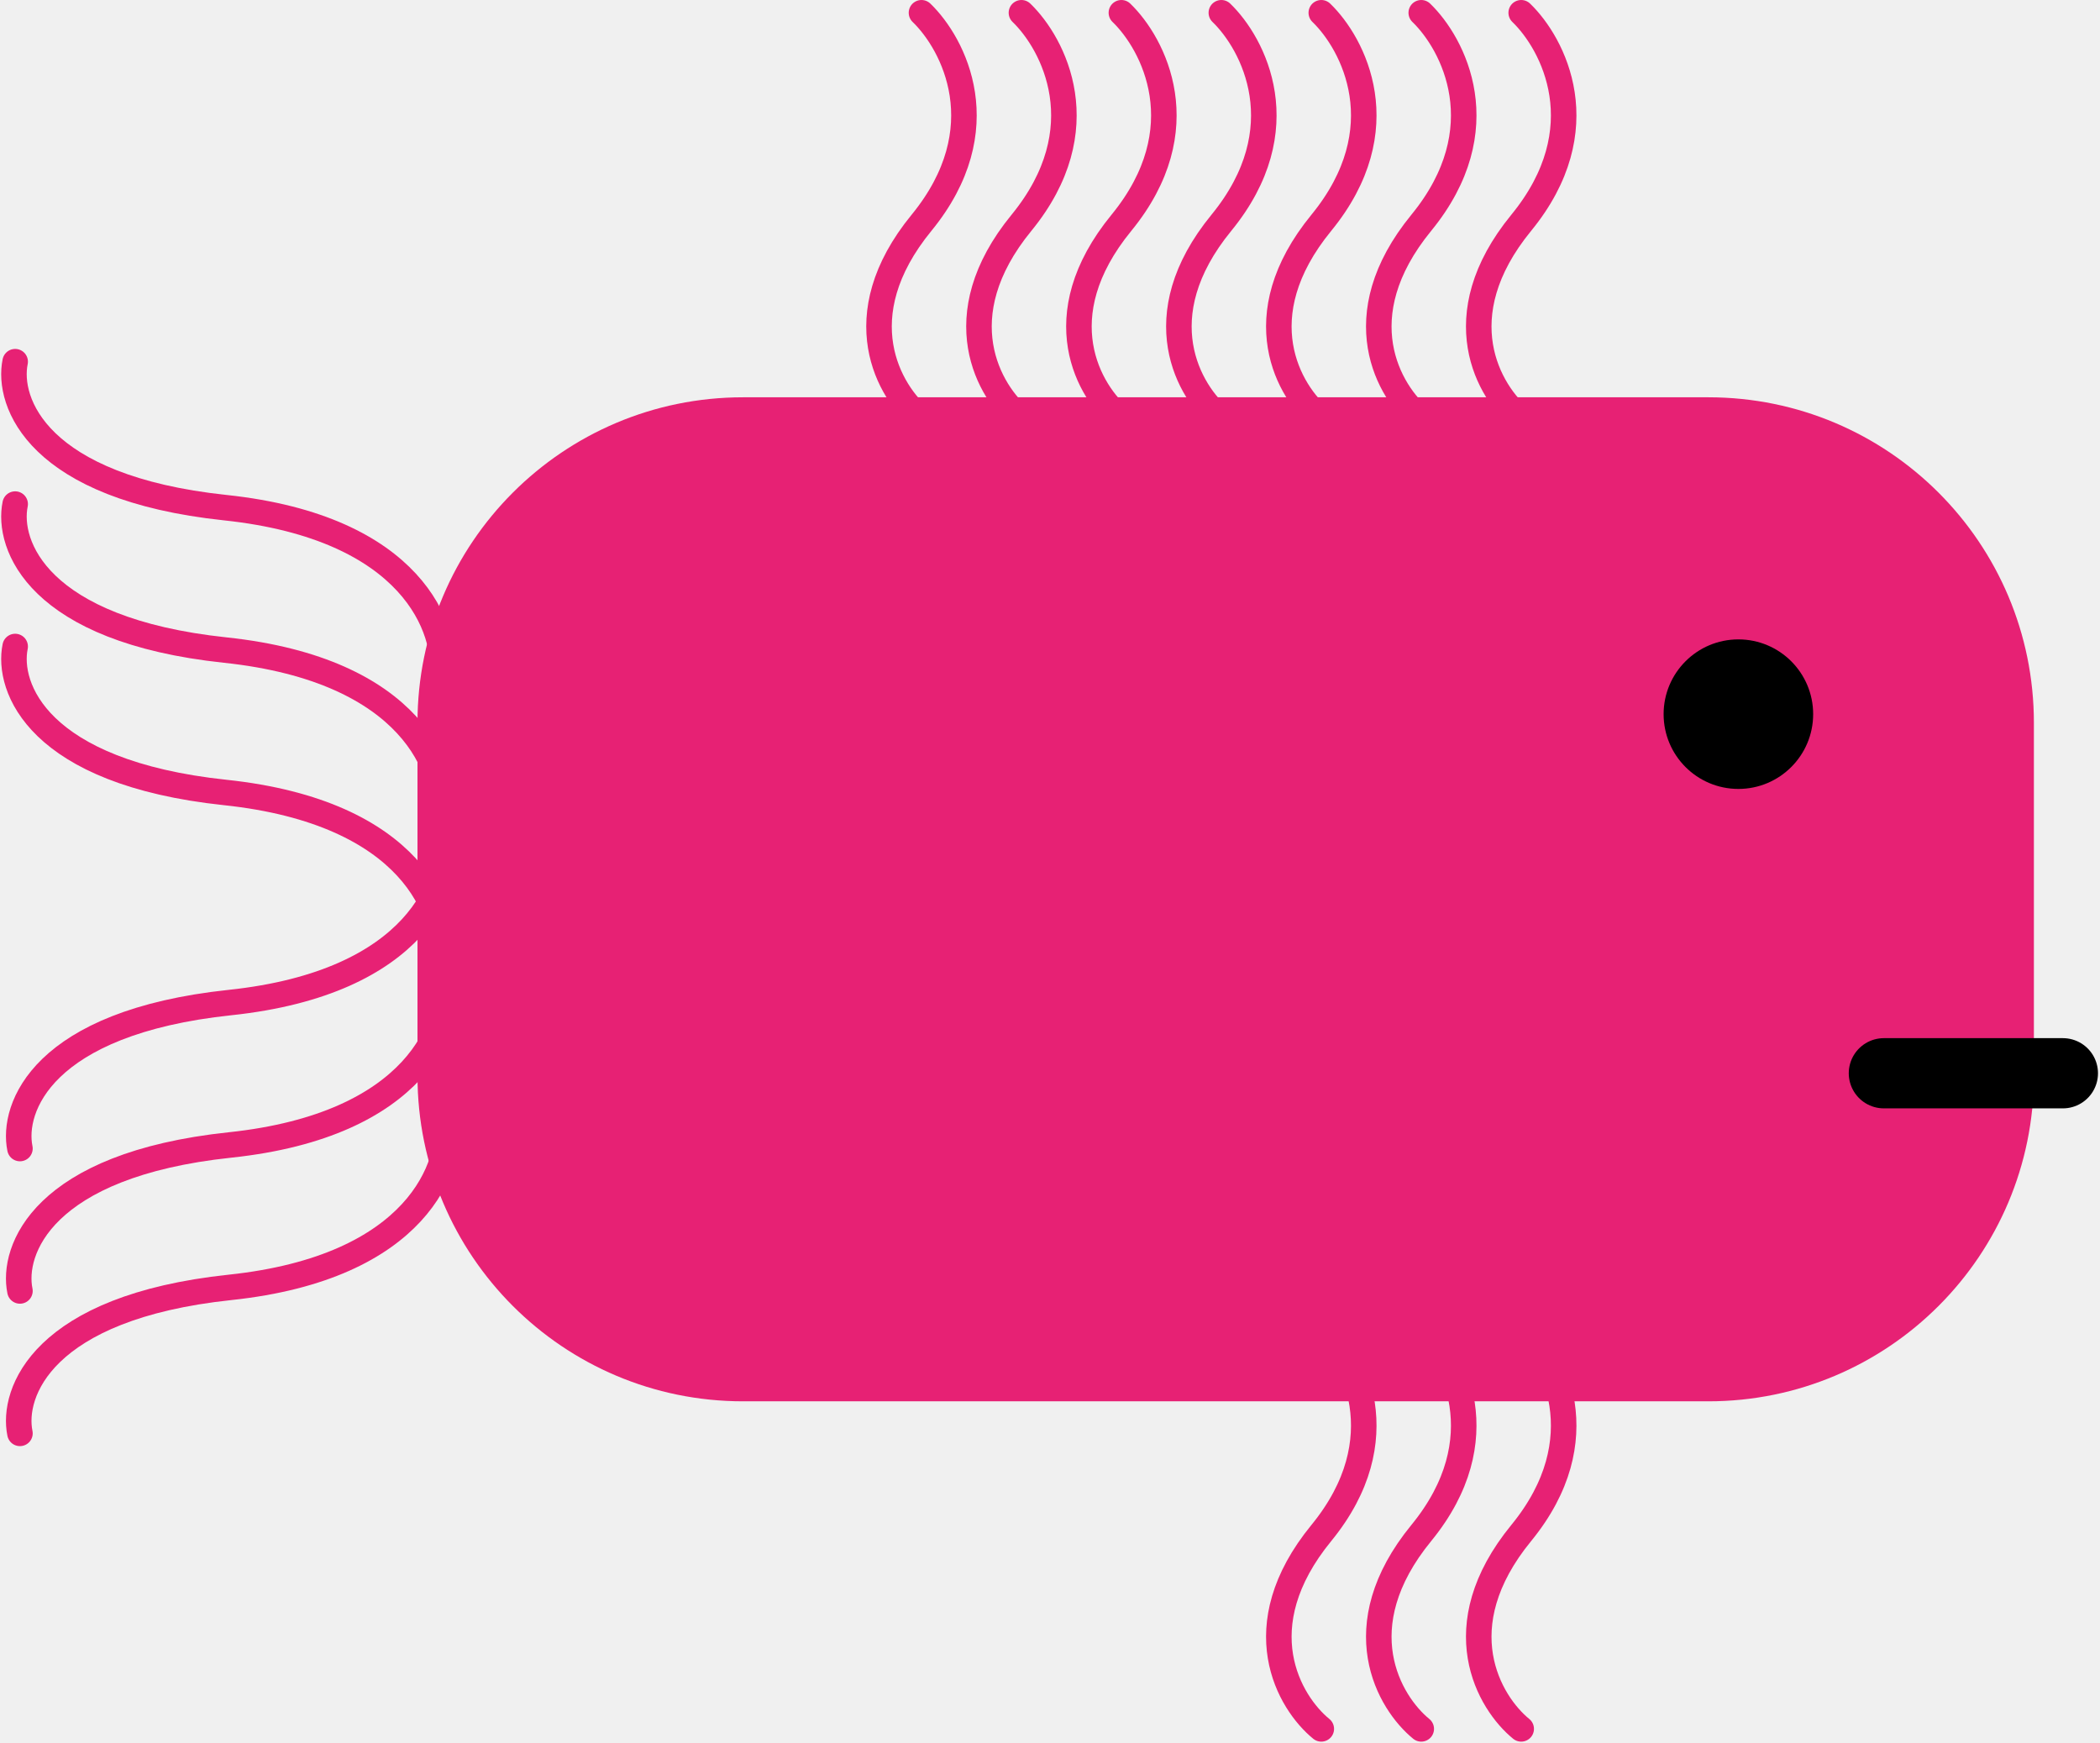
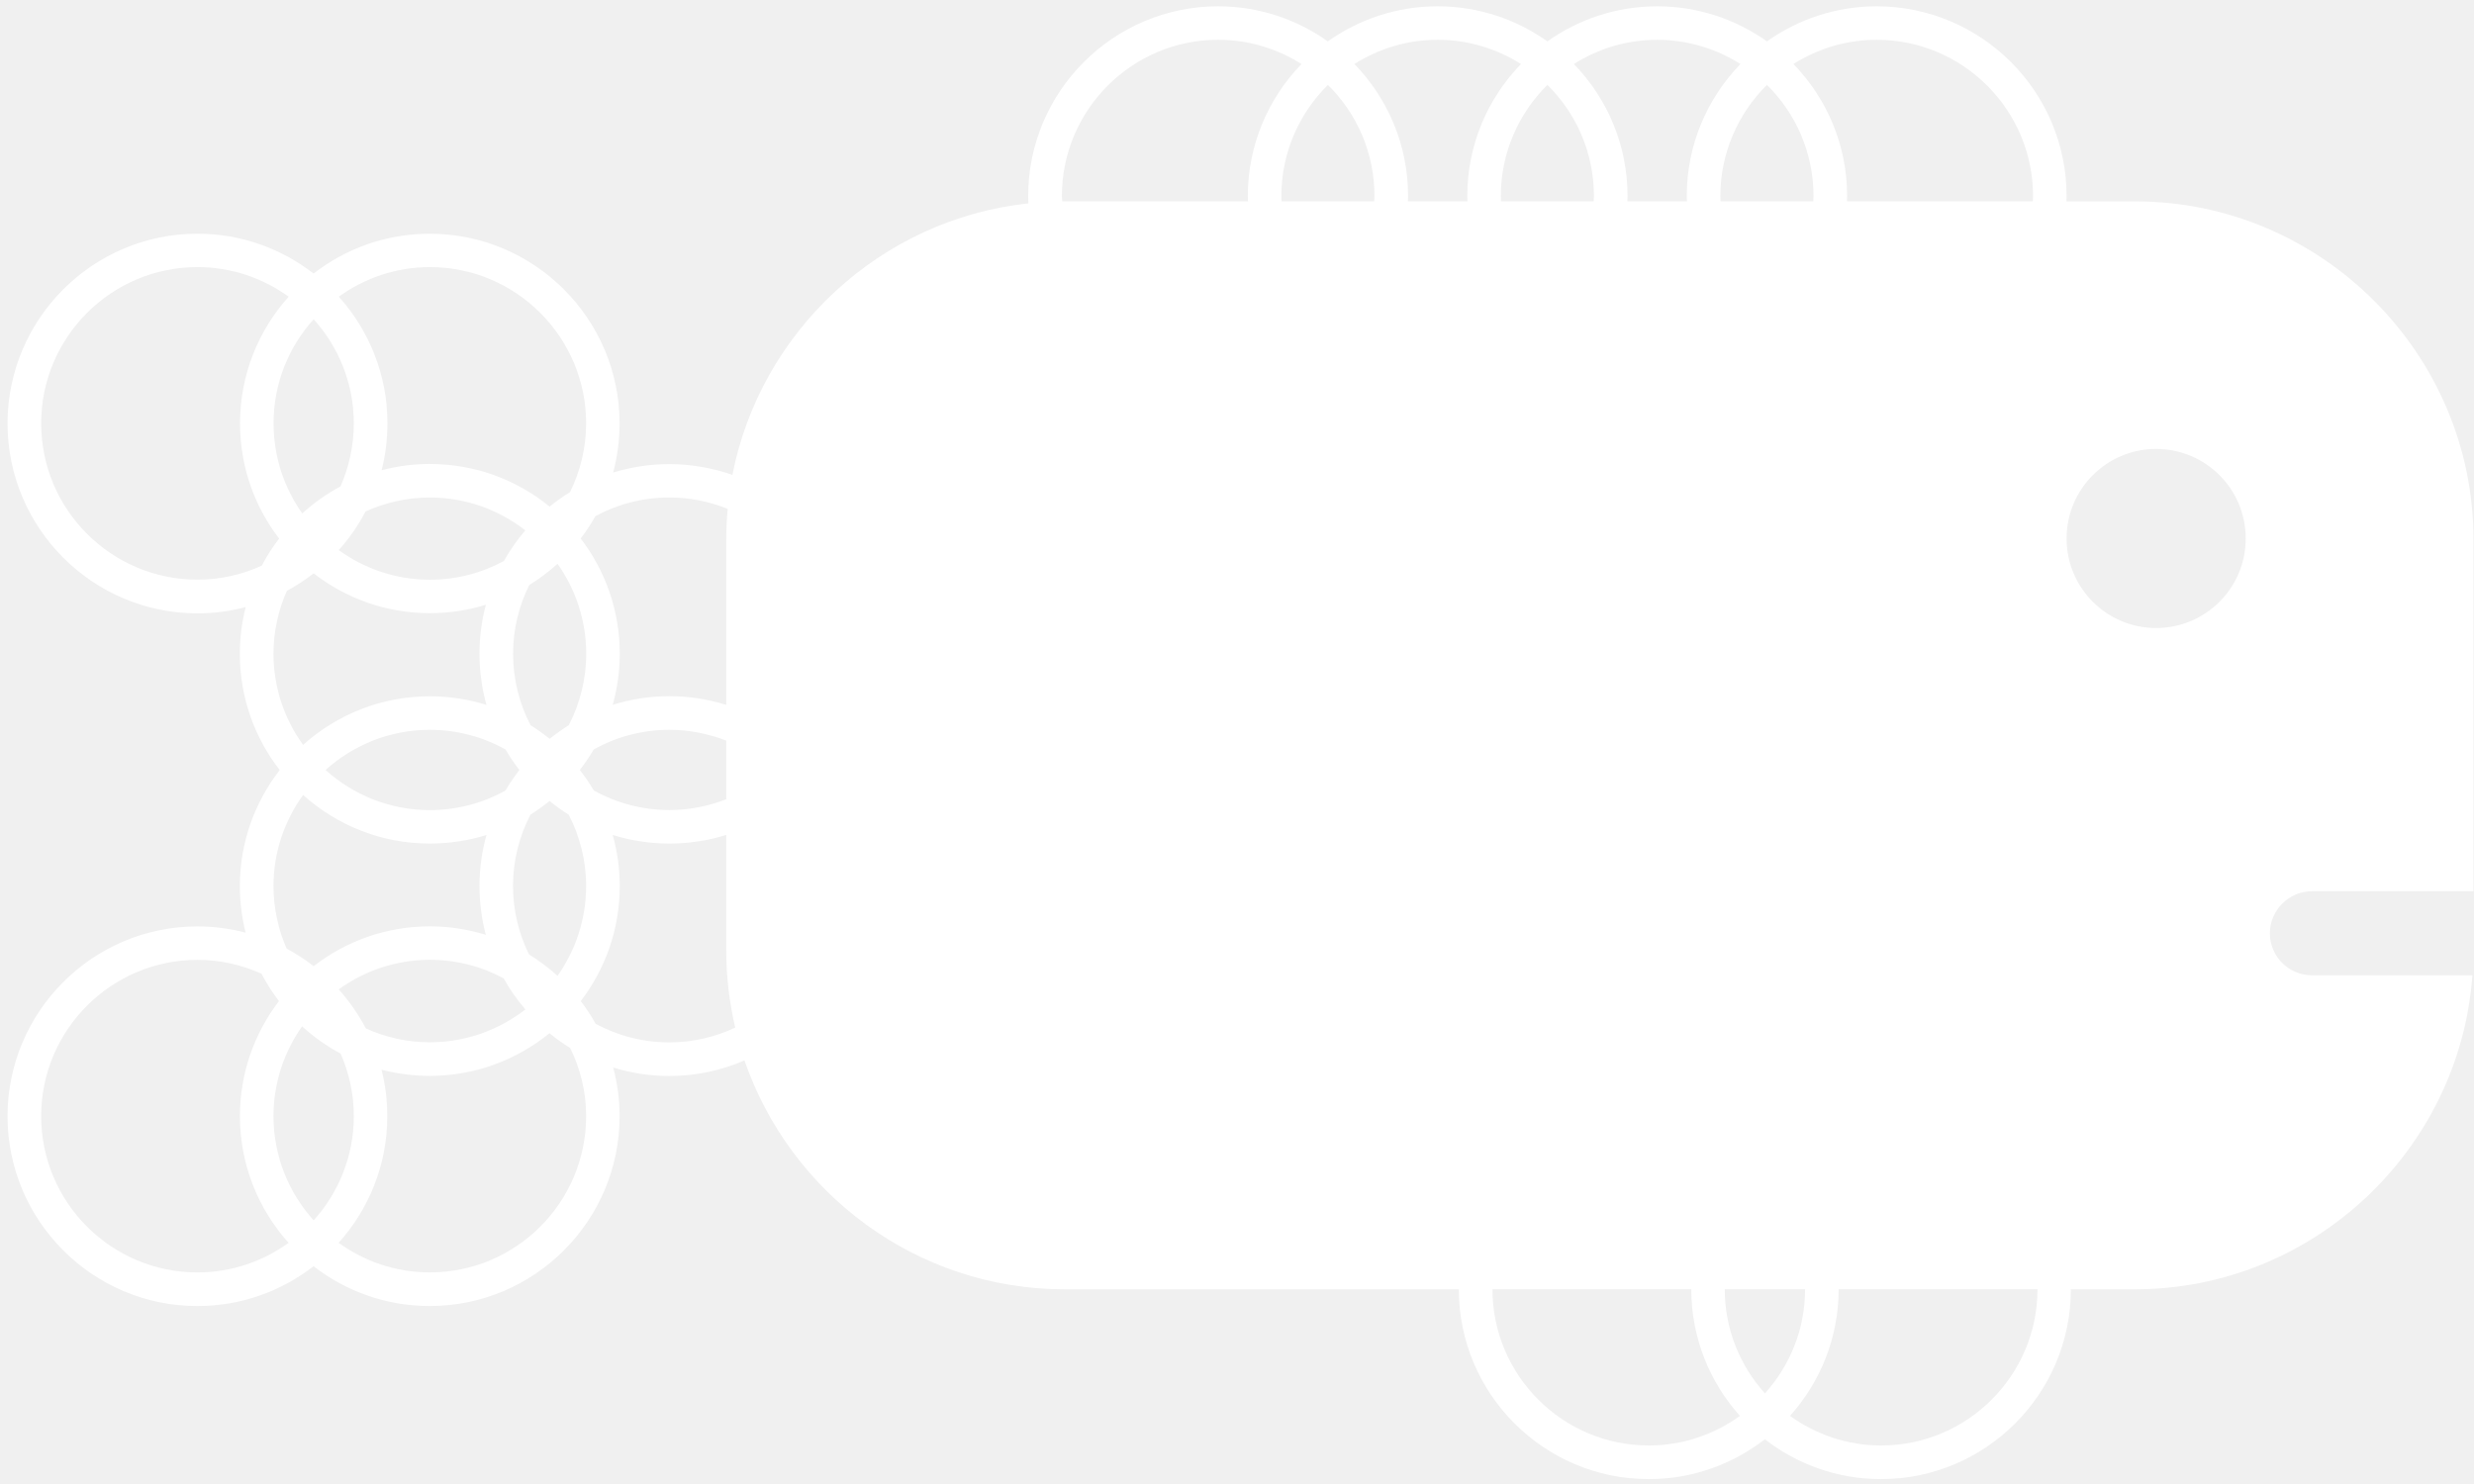
- <svg xmlns="http://www.w3.org/2000/svg" width="329" height="273" viewBox="0 0 329 273" fill="none">
-   <rect x="65.406" y="62.242" width="253.237" height="157.297" rx="51" fill="#E72174" />
-   <circle cx="272.347" cy="111.885" r="11.714" fill="black" />
-   <line x1="323.185" y1="168.144" x2="295.139" y2="168.144" stroke="black" stroke-width="11" stroke-linecap="round" stroke-linejoin="round" />
-   <path d="M238.322 65.588C233.302 61.498 226.274 49.635 238.322 34.91C250.371 20.184 243.343 6.834 238.322 2" stroke="#E72174" stroke-width="4" stroke-linecap="round" stroke-linejoin="round" />
-   <path d="M238.322 270.856C233.302 266.765 226.274 254.903 238.322 240.177C250.371 225.451 243.343 212.102 238.322 207.267" stroke="#E72174" stroke-width="4" stroke-linecap="round" stroke-linejoin="round" />
-   <path d="M222.663 65.588C217.643 61.498 210.615 49.635 222.663 34.91C234.712 20.184 227.683 6.834 222.663 2" stroke="#E72174" stroke-width="4" stroke-linecap="round" stroke-linejoin="round" />
-   <path d="M222.663 270.856C217.643 266.765 210.615 254.903 222.663 240.177C234.712 225.451 227.683 212.102 222.663 207.267" stroke="#E72174" stroke-width="4" stroke-linecap="round" stroke-linejoin="round" />
-   <path d="M207.003 65.588C201.983 61.498 194.955 49.635 207.003 34.91C219.051 20.184 212.023 6.834 207.003 2" stroke="#E72174" stroke-width="4" stroke-linecap="round" stroke-linejoin="round" />
-   <path d="M207.003 270.856C201.983 266.765 194.955 254.903 207.003 240.177C219.051 225.451 212.023 212.102 207.003 207.267" stroke="#E72174" stroke-width="4" stroke-linecap="round" stroke-linejoin="round" />
-   <path d="M191.344 65.588C186.324 61.498 179.296 49.635 191.344 34.91C203.392 20.184 196.364 6.834 191.344 2" stroke="#E72174" stroke-width="4" stroke-linecap="round" stroke-linejoin="round" />
-   <path d="M175.684 65.588C170.664 61.498 163.635 49.635 175.684 34.91C187.732 20.184 180.704 6.834 175.684 2" stroke="#E72174" stroke-width="4" stroke-linecap="round" stroke-linejoin="round" />
-   <path d="M160.025 65.588C155.004 61.498 147.976 49.635 160.025 34.91C172.073 20.184 165.045 6.834 160.025 2" stroke="#E72174" stroke-width="4" stroke-linecap="round" stroke-linejoin="round" />
-   <path d="M144.365 65.588C139.345 61.498 132.317 49.635 144.365 34.91C156.414 20.184 149.386 6.834 144.365 2" stroke="#E72174" stroke-width="4" stroke-linecap="round" stroke-linejoin="round" />
-   <path d="M69.311 106.307C70.241 98.684 64.737 82.657 35.286 79.533C5.835 76.409 1.075 62.985 2.376 56.664" stroke="#E72174" stroke-width="4" stroke-linecap="round" stroke-linejoin="round" />
-   <path d="M70.059 174.915C70.989 182.539 65.486 198.566 36.034 201.689C6.583 204.813 1.823 218.237 3.124 224.559" stroke="#E72174" stroke-width="4" stroke-linecap="round" stroke-linejoin="round" />
-   <path d="M69.311 128.619C70.241 120.996 64.737 104.968 35.286 101.845C5.835 98.721 1.075 85.297 2.376 78.975" stroke="#E72174" stroke-width="4" stroke-linecap="round" stroke-linejoin="round" />
-   <path d="M70.059 152.604C70.989 160.227 65.486 176.254 36.034 179.378C6.583 182.501 1.823 195.926 3.124 202.247" stroke="#E72174" stroke-width="4" stroke-linecap="round" stroke-linejoin="round" />
-   <path d="M69.311 150.93C70.241 143.307 64.737 127.28 35.286 124.156C5.835 121.033 1.075 107.609 2.376 101.287" stroke="#E72174" stroke-width="4" stroke-linecap="round" stroke-linejoin="round" />
-   <path d="M70.059 130.292C70.989 137.915 65.486 153.942 36.034 157.066C6.583 160.19 1.823 173.614 3.124 179.936" stroke="#E72174" stroke-width="4" stroke-linecap="round" stroke-linejoin="round" />
+ <svg xmlns="http://www.w3.org/2000/svg" width="295" height="177" viewBox="0 0 295 177" fill="none">
+   <path d="M275.69 106.296H294.94V64.366C294.94 42.176 276.78 24.016 254.59 24.016H246.4C246.41 23.806 246.42 23.606 246.42 23.396C246.42 10.916 236.26 0.756 223.78 0.756C218.91 0.756 214.39 2.306 210.69 4.936C206.99 2.306 202.48 0.756 197.6 0.756C192.72 0.756 188.21 2.306 184.51 4.936C180.81 2.306 176.3 0.756 171.42 0.756C166.54 0.756 162.03 2.306 158.33 4.936C154.63 2.306 150.12 0.756 145.24 0.756C132.76 0.756 122.6 10.916 122.6 23.396C122.6 23.686 122.61 23.966 122.62 24.256C105 26.146 90.69 39.496 87.33 56.646C84.97 55.816 82.44 55.356 79.8 55.356C77.47 55.356 75.22 55.706 73.11 56.366C73.61 54.496 73.88 52.536 73.88 50.516C73.88 38.036 63.72 27.876 51.24 27.876C46.02 27.876 41.22 29.656 37.39 32.626C33.56 29.656 28.75 27.876 23.54 27.876C11.06 27.876 0.9 38.036 0.9 50.516C0.9 62.996 11.06 73.156 23.54 73.156C25.53 73.156 27.46 72.896 29.3 72.406C28.84 74.196 28.6 76.066 28.6 77.996C28.6 83.216 30.38 88.016 33.35 91.846C30.38 95.676 28.6 100.486 28.6 105.696C28.6 107.606 28.84 109.466 29.29 111.236C27.45 110.756 25.52 110.496 23.54 110.496C11.06 110.496 0.9 120.656 0.9 133.136C0.9 145.616 11.06 155.776 23.54 155.776C28.76 155.776 33.56 153.996 37.39 151.026C41.22 153.996 46.03 155.776 51.24 155.776C63.72 155.776 73.88 145.616 73.88 133.136C73.88 131.126 73.61 129.186 73.12 127.326C75.23 127.976 77.48 128.336 79.8 128.336C82.99 128.336 86.02 127.676 88.77 126.476C94.23 142.316 109.3 153.776 126.93 153.776H173.95C173.95 166.256 184.11 176.416 196.59 176.416C201.81 176.416 206.61 174.636 210.44 171.666C214.27 174.636 219.08 176.416 224.29 176.416C236.77 176.416 246.93 166.256 246.93 153.776H254.57C275.79 153.776 293.3 137.176 294.81 116.326H275.67C272.91 116.326 270.66 114.076 270.66 111.316C270.66 108.556 272.94 106.296 275.69 106.296ZM215.24 153.766C215.24 158.546 213.42 162.896 210.45 166.196C207.48 162.896 205.66 158.546 205.66 153.766H215.24ZM152.79 23.386C152.79 18.206 154.92 13.516 158.34 10.126C161.77 13.506 163.89 18.196 163.89 23.386C163.89 23.596 163.87 23.796 163.86 24.006H152.81C152.82 23.796 152.79 23.596 152.79 23.386ZM178.96 23.386C178.96 18.206 181.09 13.516 184.51 10.126C187.94 13.506 190.06 18.196 190.06 23.386C190.06 23.596 190.04 23.796 190.03 24.006H178.98C178.99 23.796 178.96 23.596 178.96 23.386ZM205.14 23.386C205.14 18.206 207.27 13.516 210.69 10.126C214.12 13.506 216.24 18.196 216.24 23.386C216.24 23.596 216.22 23.796 216.21 24.006H205.16C205.16 23.796 205.14 23.596 205.14 23.386ZM242.42 23.386C242.42 23.596 242.4 23.796 242.39 24.006H220.23C220.24 23.796 220.25 23.596 220.25 23.386C220.25 17.266 217.81 11.716 213.85 7.636C216.73 5.816 220.13 4.746 223.78 4.746C234.05 4.746 242.42 13.106 242.42 23.386ZM207.53 7.636C203.58 11.716 201.13 17.266 201.13 23.386C201.13 23.596 201.14 23.806 201.15 24.006H194.05C194.06 23.796 194.07 23.596 194.07 23.386C194.07 17.266 191.63 11.716 187.67 7.636C190.55 5.816 193.95 4.746 197.6 4.746C201.25 4.746 204.65 5.816 207.53 7.636ZM181.36 7.636C177.41 11.716 174.96 17.266 174.96 23.386C174.96 23.596 174.97 23.806 174.98 24.006H167.88C167.89 23.796 167.9 23.596 167.9 23.386C167.9 17.266 165.46 11.716 161.5 7.636C164.38 5.816 167.78 4.746 171.43 4.746C175.08 4.746 178.48 5.816 181.36 7.636ZM126.62 23.386C126.62 13.106 134.98 4.746 145.26 4.746C148.91 4.746 152.31 5.816 155.19 7.636C151.24 11.716 148.79 17.266 148.79 23.386C148.79 23.596 148.8 23.806 148.81 24.006H126.95C126.85 24.006 126.76 24.016 126.66 24.016C126.65 23.806 126.62 23.596 126.62 23.386ZM69.89 105.686C69.89 109.666 68.62 113.356 66.48 116.396C65.43 115.436 64.28 114.576 63.07 113.826C61.87 111.366 61.17 108.606 61.17 105.686C61.17 102.616 61.93 99.716 63.25 97.166C64.04 96.666 64.8 96.126 65.53 95.536C66.25 96.126 67.01 96.666 67.81 97.166C69.13 99.716 69.89 102.616 69.89 105.686ZM42.19 133.126C42.19 137.906 40.37 142.256 37.4 145.556C34.43 142.256 32.61 137.906 32.61 133.126C32.61 129.146 33.88 125.456 36.02 122.416C37.41 123.676 38.95 124.776 40.62 125.666C41.62 127.956 42.19 130.476 42.19 133.126ZM40.39 118.006C43.45 115.796 47.2 114.476 51.26 114.476C54.44 114.476 57.43 115.276 60.05 116.686C60.79 118.016 61.66 119.256 62.65 120.396C59.5 122.836 55.55 124.316 51.26 124.316C48.54 124.316 45.96 123.716 43.63 122.666C42.74 120.986 41.65 119.416 40.39 118.006ZM61.18 77.976C61.18 75.036 61.88 72.256 63.11 69.776C64.31 69.036 65.44 68.186 66.48 67.246C68.63 70.286 69.9 73.976 69.9 77.976C69.9 81.046 69.14 83.946 67.82 86.496C67.03 86.996 66.27 87.536 65.54 88.126C64.82 87.536 64.06 86.996 63.26 86.496C61.94 83.946 61.18 81.056 61.18 77.976ZM37.4 38.076C40.37 41.376 42.19 45.726 42.19 50.506C42.19 53.176 41.61 55.716 40.6 58.016C38.95 58.896 37.42 59.986 36.04 61.236C33.89 58.196 32.62 54.506 32.62 50.506C32.61 45.726 34.43 41.376 37.4 38.076ZM43.59 61.006C45.93 59.946 48.52 59.336 51.25 59.336C55.54 59.336 59.48 60.806 62.64 63.256C61.67 64.386 60.81 65.606 60.08 66.916C57.45 68.336 54.45 69.146 51.26 69.146C47.2 69.146 43.46 67.826 40.39 65.616C41.64 64.226 42.71 62.676 43.59 61.006ZM61.93 91.836C61.33 92.616 60.77 93.436 60.27 94.286C57.6 95.776 54.52 96.626 51.25 96.626C46.47 96.626 42.12 94.806 38.82 91.836C42.12 88.866 46.47 87.046 51.25 87.046C54.52 87.046 57.59 87.896 60.27 89.386C60.77 90.236 61.32 91.056 61.93 91.836ZM69.14 91.836C69.74 91.056 70.3 90.236 70.8 89.386C73.47 87.896 76.55 87.046 79.82 87.046C82.21 87.046 84.49 87.516 86.6 88.336V95.326C84.5 96.146 82.22 96.616 79.82 96.616C76.55 96.616 73.48 95.766 70.8 94.276C70.3 93.426 69.74 92.606 69.14 91.836ZM79.82 59.336C82.28 59.336 84.62 59.826 86.77 60.696C86.66 61.906 86.6 63.126 86.6 64.356V84.076C84.46 83.406 82.18 83.036 79.82 83.036C77.46 83.036 75.19 83.396 73.06 84.066C73.6 82.126 73.9 80.086 73.9 77.966C73.9 72.806 72.16 68.036 69.24 64.226C69.89 63.376 70.48 62.486 71 61.556C73.62 60.146 76.62 59.336 79.82 59.336ZM69.89 50.496C69.89 53.436 69.19 56.216 67.97 58.696C67.12 59.216 66.31 59.796 65.54 60.426C61.64 57.246 56.67 55.336 51.26 55.336C49.27 55.336 47.34 55.596 45.5 56.086C45.96 54.296 46.2 52.426 46.2 50.496C46.2 44.696 44 39.396 40.4 35.386C43.46 33.176 47.21 31.856 51.27 31.856C61.53 31.856 69.89 40.226 69.89 50.496ZM23.55 69.136C13.27 69.136 4.91 60.776 4.91 50.496C4.91 40.216 13.27 31.856 23.55 31.856C27.61 31.856 31.35 33.176 34.42 35.386C30.82 39.396 28.62 44.696 28.62 50.496C28.62 55.656 30.36 60.426 33.28 64.236C32.5 65.246 31.81 66.336 31.21 67.466C28.87 68.536 26.28 69.136 23.55 69.136ZM34.21 70.466C35.33 69.866 36.4 69.166 37.4 68.386C41.23 71.356 46.04 73.136 51.25 73.136C53.58 73.136 55.83 72.786 57.94 72.126C57.44 73.996 57.17 75.956 57.17 77.976C57.17 80.086 57.47 82.136 58.01 84.076C55.87 83.406 53.6 83.046 51.25 83.046C45.45 83.046 40.15 85.246 36.14 88.846C33.93 85.786 32.61 82.036 32.61 77.976C32.61 75.306 33.19 72.766 34.21 70.466ZM32.61 105.686C32.61 101.626 33.93 97.886 36.14 94.816C40.15 98.416 45.45 100.616 51.25 100.616C53.61 100.616 55.88 100.256 58.01 99.586C57.47 101.526 57.17 103.576 57.17 105.686C57.17 107.696 57.44 109.636 57.93 111.496C55.82 110.846 53.57 110.486 51.25 110.486C46.03 110.486 41.23 112.266 37.4 115.236C36.39 114.456 35.32 113.746 34.18 113.146C33.18 110.856 32.61 108.336 32.61 105.686ZM4.91 133.126C4.91 122.846 13.27 114.486 23.55 114.486C26.27 114.486 28.85 115.086 31.18 116.136C31.78 117.286 32.48 118.376 33.26 119.406C30.35 123.216 28.61 127.966 28.61 133.126C28.61 138.926 30.81 144.226 34.41 148.236C31.35 150.446 27.6 151.766 23.54 151.766C13.27 151.766 4.91 143.406 4.91 133.126ZM69.89 133.126C69.89 143.406 61.53 151.766 51.25 151.766C47.19 151.766 43.45 150.446 40.38 148.236C43.98 144.226 46.18 138.926 46.18 133.126C46.18 131.216 45.94 129.356 45.49 127.586C47.33 128.066 49.26 128.326 51.24 128.326C56.65 128.326 61.62 126.416 65.52 123.236C66.3 123.876 67.12 124.456 67.98 124.986C69.2 127.446 69.89 130.206 69.89 133.126ZM79.82 124.326C76.64 124.326 73.65 123.526 71.03 122.116C70.5 121.166 69.91 120.266 69.25 119.406C72.16 115.596 73.9 110.846 73.9 105.686C73.9 103.576 73.6 101.526 73.06 99.586C75.2 100.256 77.47 100.616 79.82 100.616C82.18 100.616 84.46 100.256 86.6 99.576V113.406C86.6 116.556 86.98 119.616 87.67 122.566C85.27 123.686 82.62 124.326 79.82 124.326ZM177.96 153.766H201.67C201.67 159.566 203.87 164.866 207.47 168.876C204.41 171.086 200.66 172.406 196.6 172.406C186.33 172.406 177.96 164.046 177.96 153.766ZM242.95 153.766C242.95 164.046 234.59 172.406 224.31 172.406C220.25 172.406 216.51 171.086 213.44 168.876C217.04 164.866 219.24 159.566 219.24 153.766H242.95ZM257.1 74.906C251.2 74.906 246.42 70.126 246.42 64.226C246.42 58.326 251.2 53.546 257.1 53.546C263 53.546 267.78 58.326 267.78 64.226C267.78 70.126 263 74.906 257.1 74.906Z" fill="white" />
</svg>
